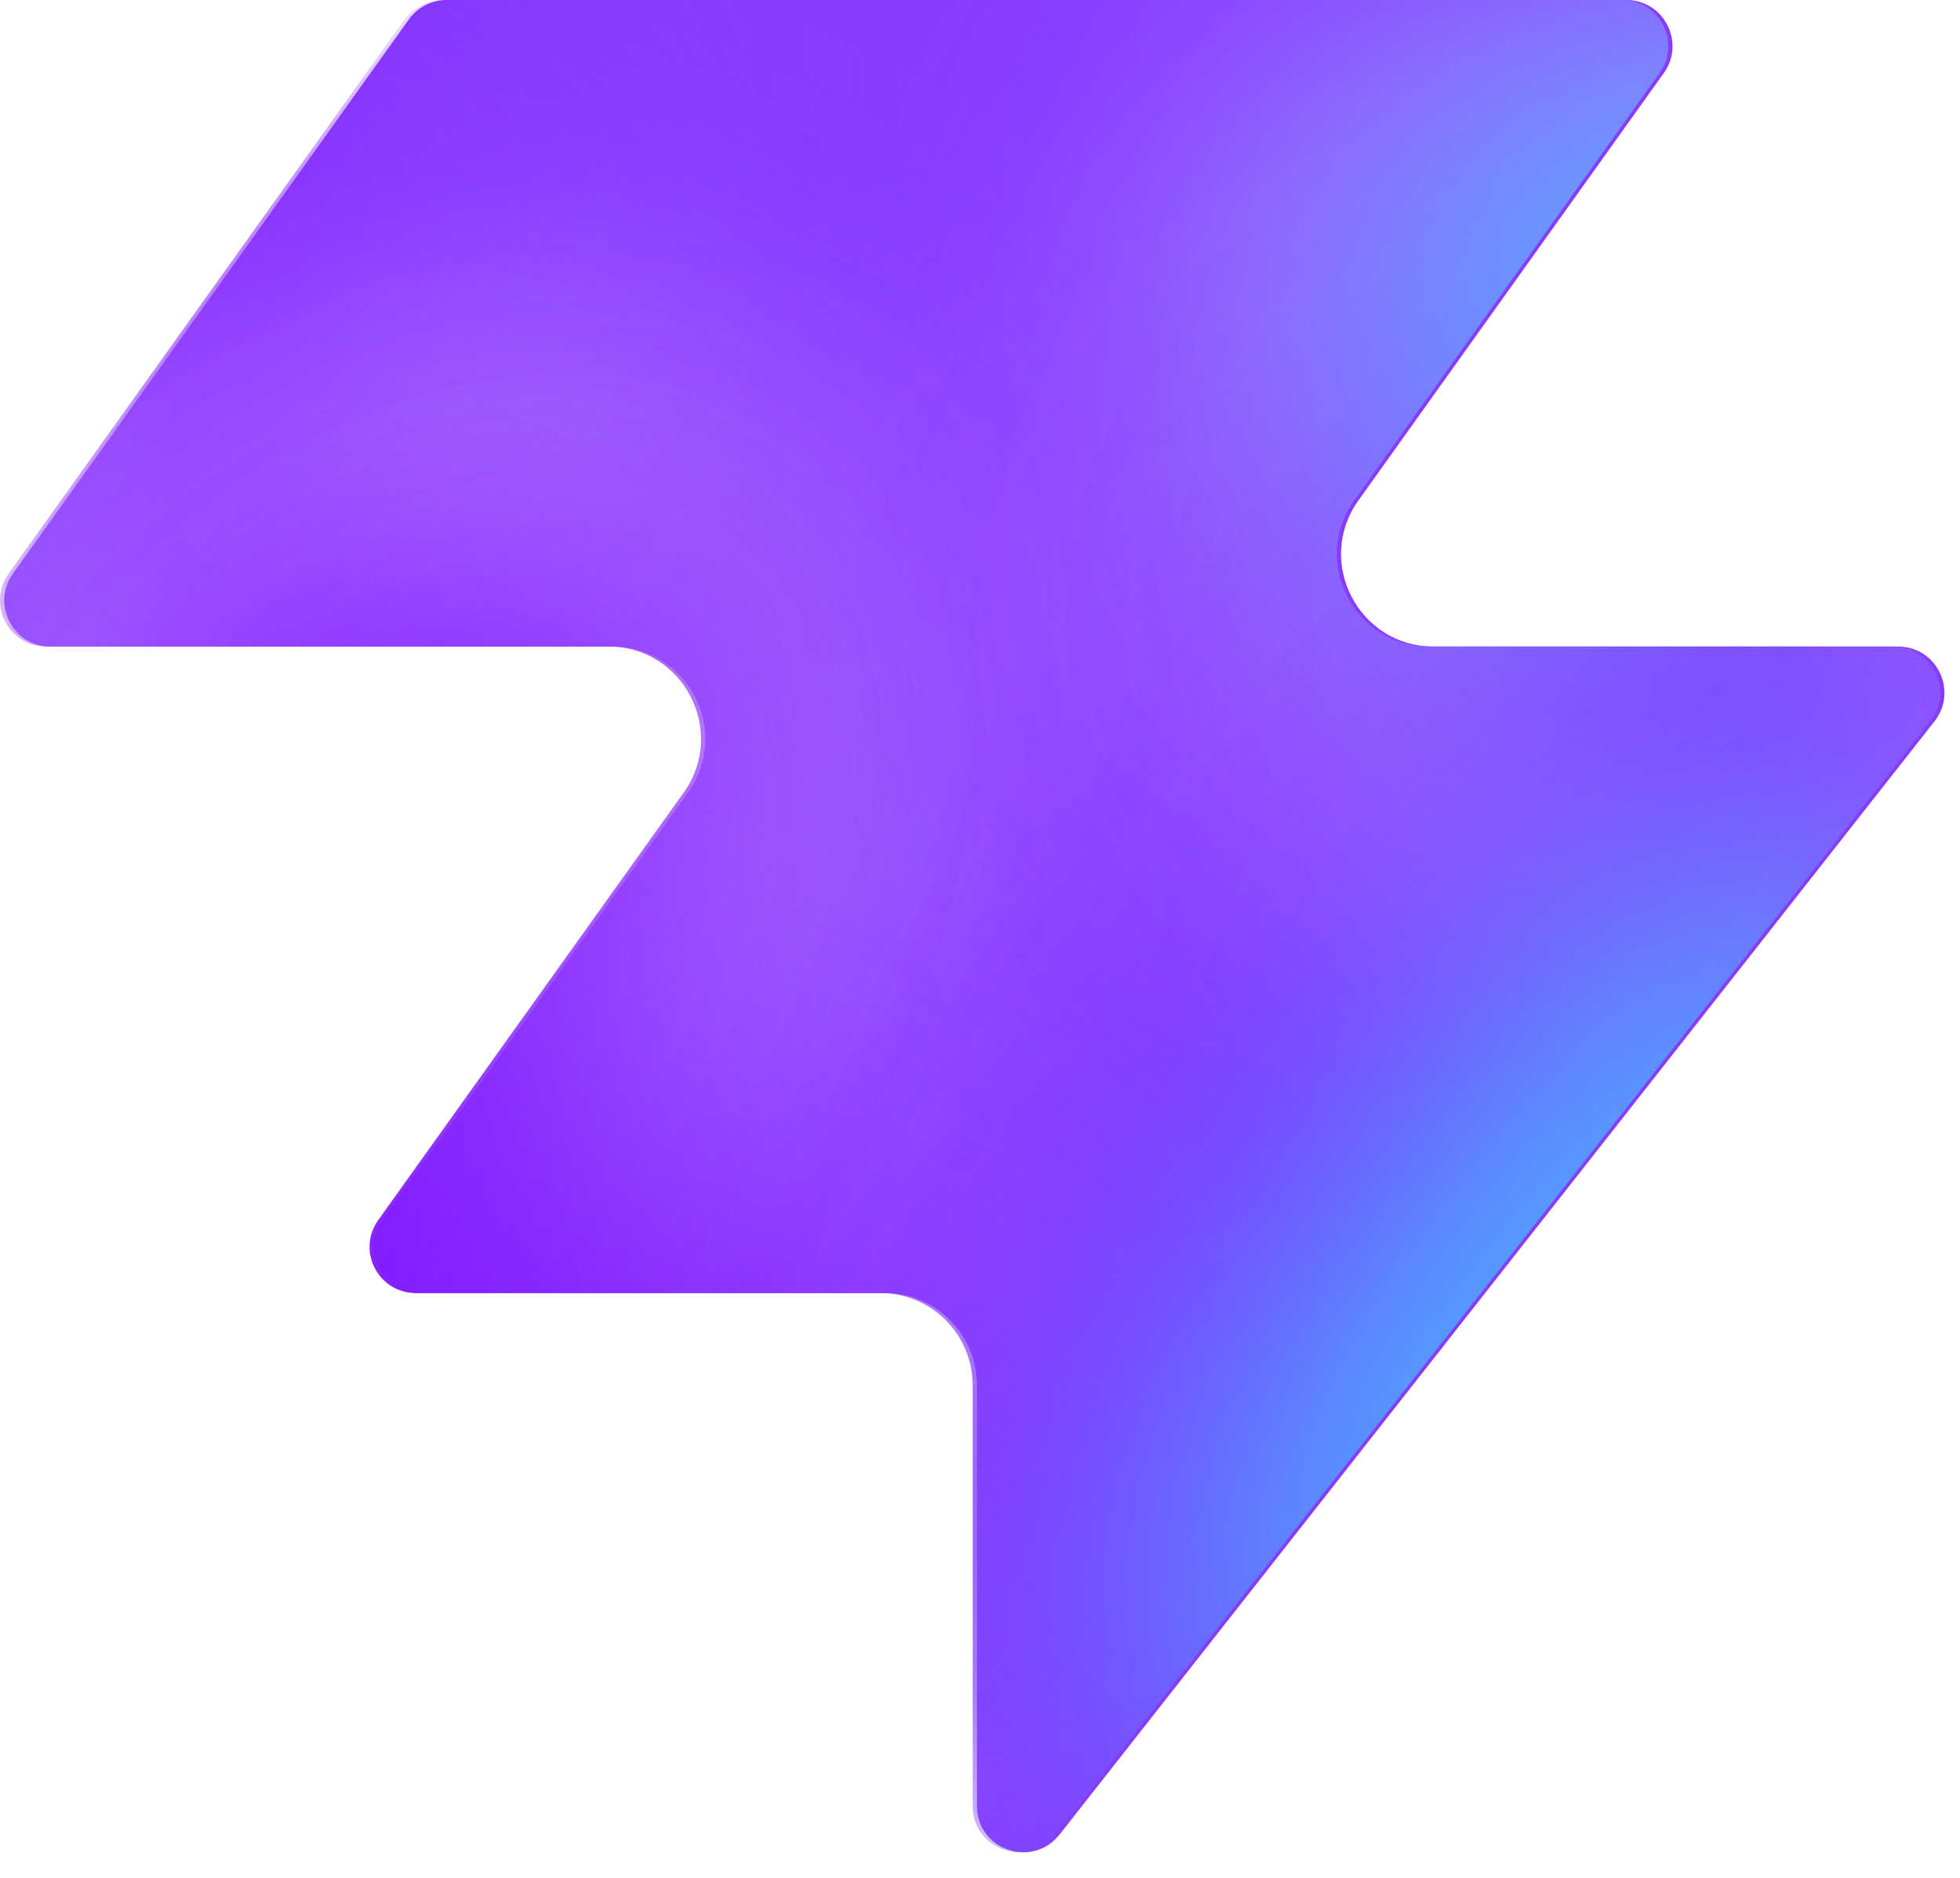
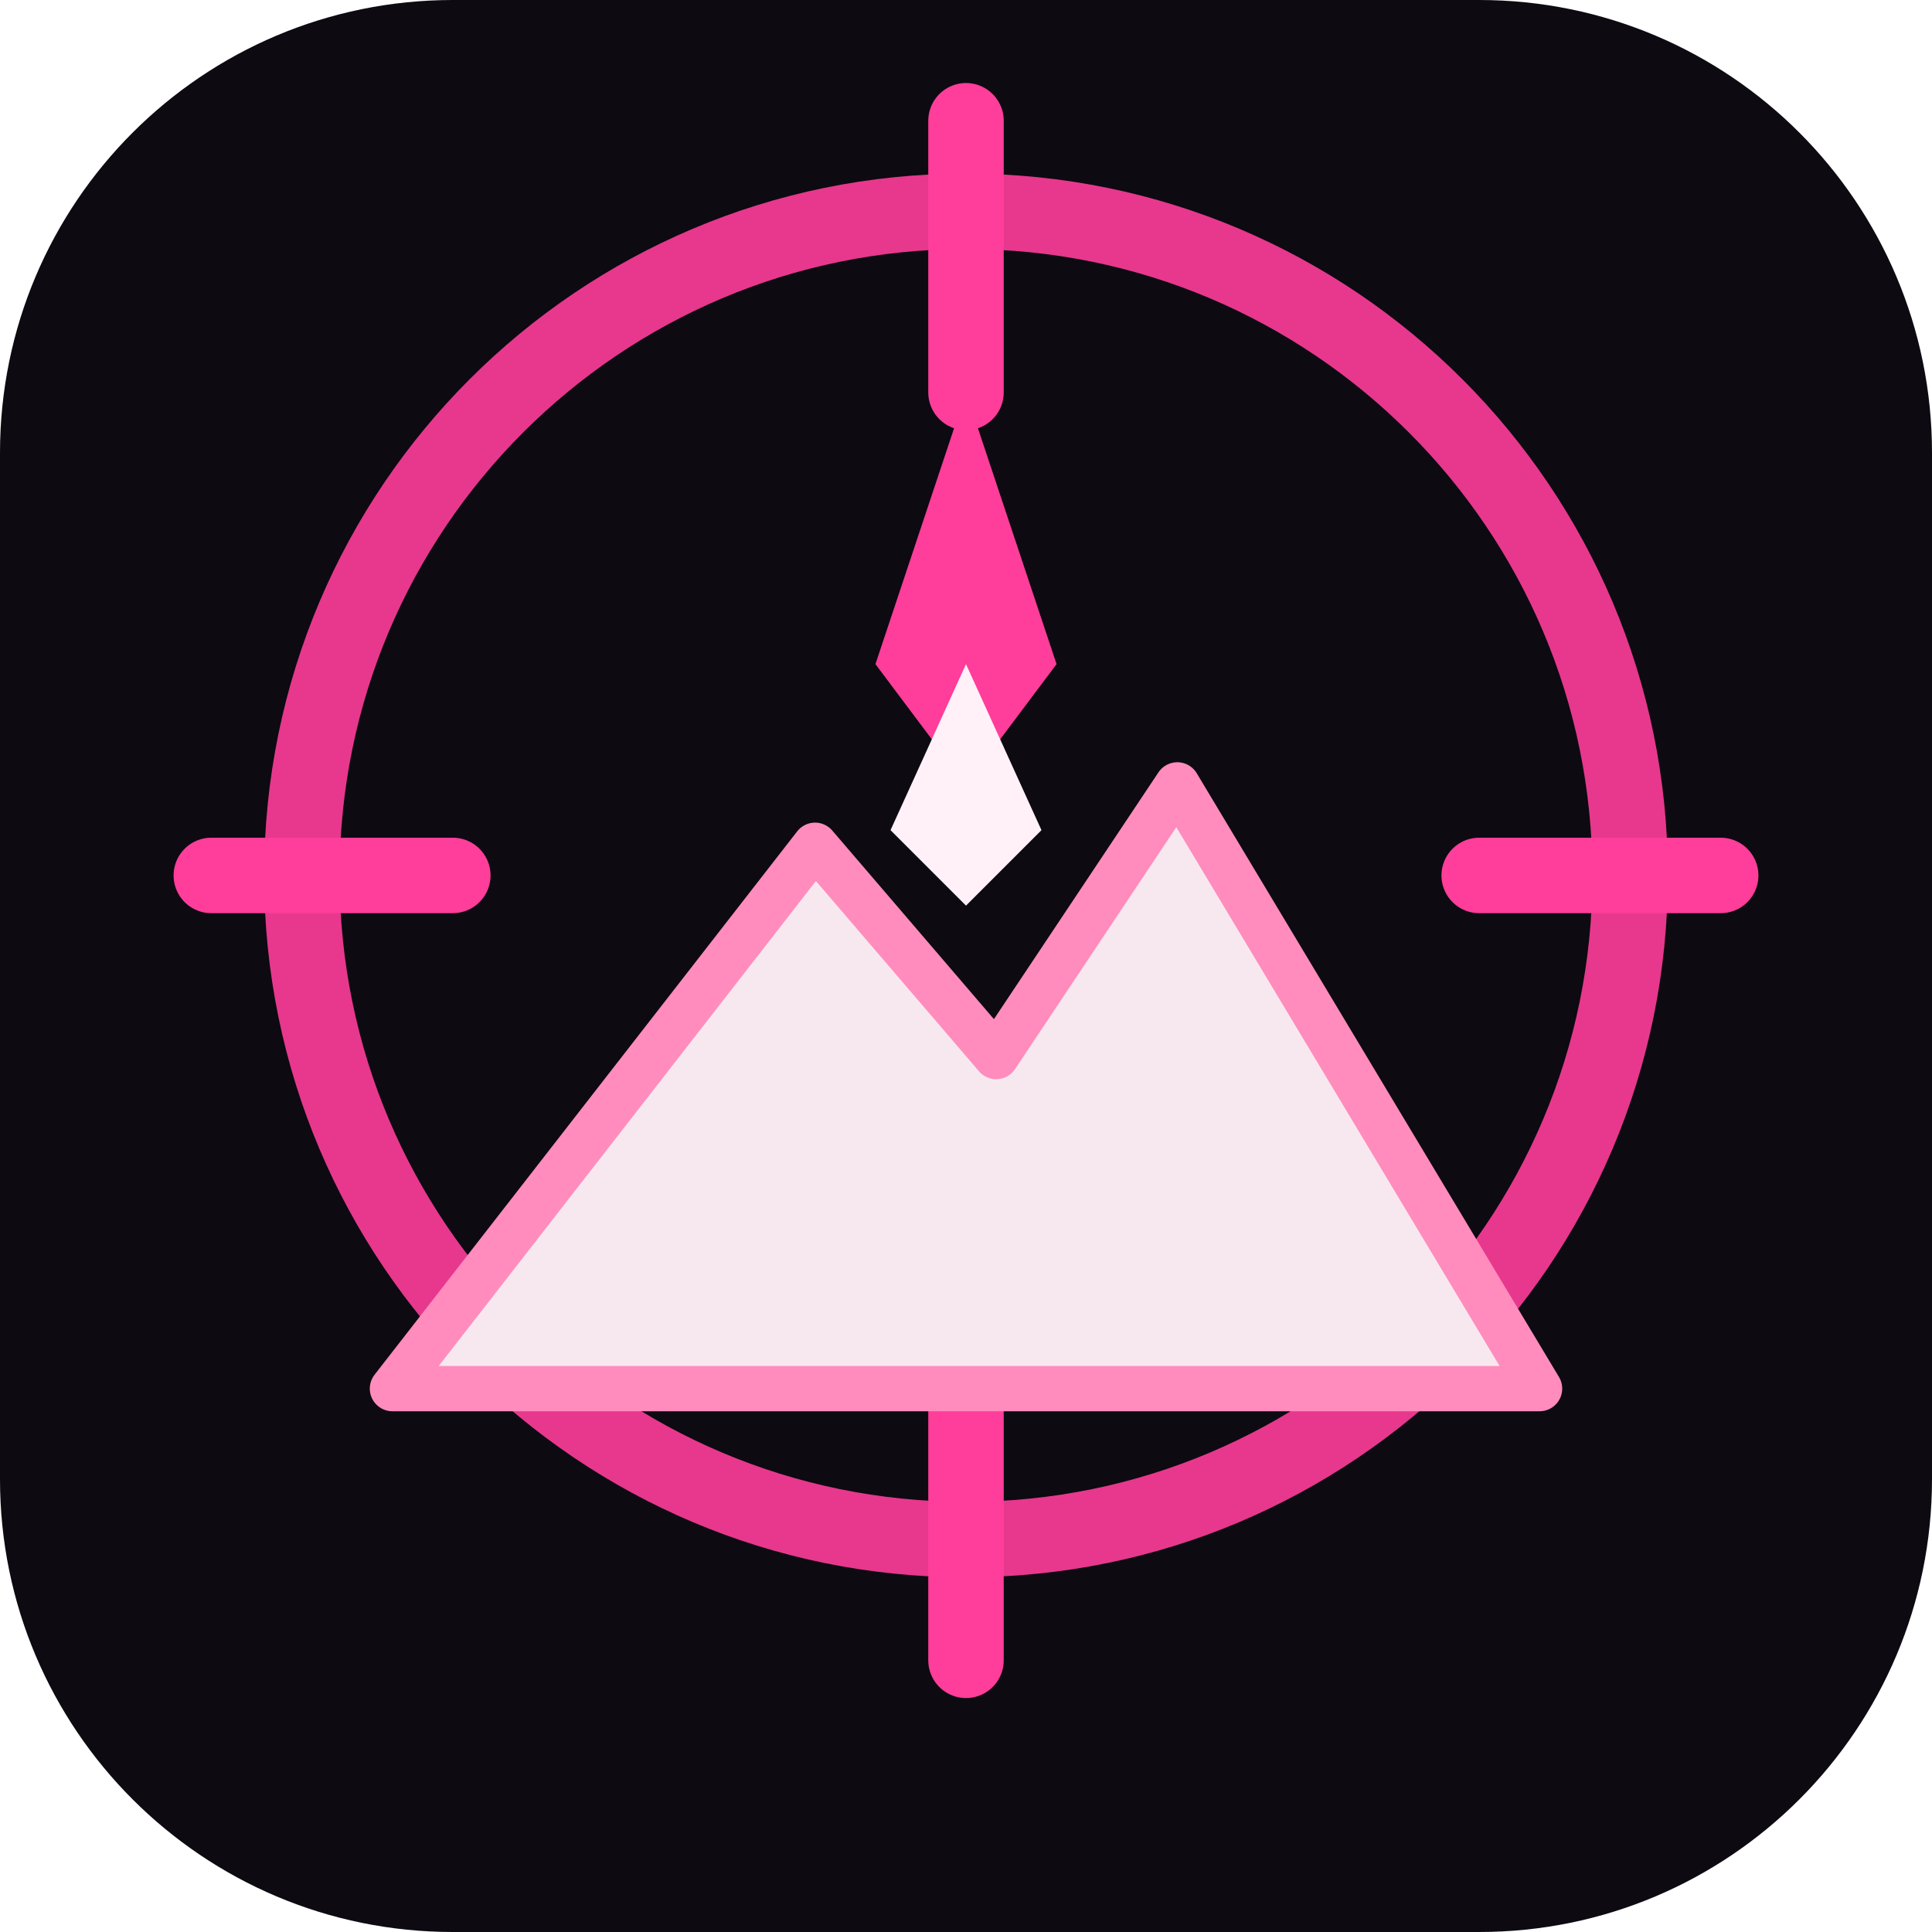
- <svg xmlns="http://www.w3.org/2000/svg" width="48" height="46" fill="none" viewBox="0 0 48 46">
-   <path fill="#863bff" d="M25.946 44.938c-.664.845-2.021.375-2.021-.698V33.937a2.26 2.26 0 0 0-2.262-2.262H10.287c-.92 0-1.456-1.04-.92-1.788l7.48-10.471c1.07-1.497 0-3.578-1.842-3.578H1.237c-.92 0-1.456-1.04-.92-1.788L10.013.474c.214-.297.556-.474.92-.474h28.894c.92 0 1.456 1.04.92 1.788l-7.48 10.471c-1.07 1.498 0 3.579 1.842 3.579h11.377c.943 0 1.473 1.088.89 1.83L25.947 44.94z" style="fill:#863bff;fill:color(display-p3 .525 .23 1);fill-opacity:1" />
-   <mask id="a" width="48" height="46" x="0" y="0" maskUnits="userSpaceOnUse" style="mask-type:alpha">
-     <path fill="#000" d="M25.842 44.938c-.664.844-2.021.375-2.021-.698V33.937a2.26 2.26 0 0 0-2.262-2.262H10.183c-.92 0-1.456-1.04-.92-1.788l7.48-10.471c1.07-1.498 0-3.579-1.842-3.579H1.133c-.92 0-1.456-1.04-.92-1.787L9.91.473c.214-.297.556-.474.92-.474h28.894c.92 0 1.456 1.04.92 1.788l-7.48 10.471c-1.07 1.498 0 3.578 1.842 3.578h11.377c.943 0 1.473 1.088.89 1.832L25.843 44.94z" style="fill:#000;fill-opacity:1" />
-   </mask>
-   <g mask="url(#a)">
-     <g filter="url(#b)">
-       <ellipse cx="5.508" cy="14.704" fill="#ede6ff" rx="5.508" ry="14.704" style="fill:#ede6ff;fill:color(display-p3 .927 .903 1);fill-opacity:1" transform="matrix(.00324 1 1 -.00324 -4.47 31.516)" />
-     </g>
-     <g filter="url(#c)">
-       <ellipse cx="10.399" cy="29.851" fill="#ede6ff" rx="10.399" ry="29.851" style="fill:#ede6ff;fill:color(display-p3 .927 .903 1);fill-opacity:1" transform="matrix(.00324 1 1 -.00324 -39.328 7.883)" />
-     </g>
-     <g filter="url(#d)">
-       <ellipse cx="5.508" cy="30.487" fill="#7e14ff" rx="5.508" ry="30.487" style="fill:#7e14ff;fill:color(display-p3 .492 .077 1);fill-opacity:1" transform="rotate(89.814 -25.913 -14.639)scale(1 -1)" />
-     </g>
-     <g filter="url(#e)">
-       <ellipse cx="5.508" cy="30.599" fill="#7e14ff" rx="5.508" ry="30.599" style="fill:#7e14ff;fill:color(display-p3 .492 .077 1);fill-opacity:1" transform="rotate(89.814 -32.644 -3.334)scale(1 -1)" />
-     </g>
-     <g filter="url(#f)">
-       <ellipse cx="5.508" cy="30.599" fill="#7e14ff" rx="5.508" ry="30.599" style="fill:#7e14ff;fill:color(display-p3 .492 .077 1);fill-opacity:1" transform="matrix(.00324 1 1 -.00324 -34.34 30.47)" />
-     </g>
-     <g filter="url(#g)">
-       <ellipse cx="14.072" cy="22.078" fill="#ede6ff" rx="14.072" ry="22.078" style="fill:#ede6ff;fill:color(display-p3 .927 .903 1);fill-opacity:1" transform="rotate(93.35 24.506 48.493)scale(-1 1)" />
-     </g>
-     <g filter="url(#h)">
-       <ellipse cx="3.47" cy="21.501" fill="#7e14ff" rx="3.47" ry="21.501" style="fill:#7e14ff;fill:color(display-p3 .492 .077 1);fill-opacity:1" transform="rotate(89.009 28.708 47.59)scale(-1 1)" />
-     </g>
-     <g filter="url(#i)">
-       <ellipse cx="3.47" cy="21.501" fill="#7e14ff" rx="3.47" ry="21.501" style="fill:#7e14ff;fill:color(display-p3 .492 .077 1);fill-opacity:1" transform="rotate(89.009 28.708 47.59)scale(-1 1)" />
-     </g>
-     <g filter="url(#j)">
-       <ellipse cx=".387" cy="8.972" fill="#7e14ff" rx="4.407" ry="29.108" style="fill:#7e14ff;fill:color(display-p3 .492 .077 1);fill-opacity:1" transform="rotate(39.51 .387 8.972)" />
-     </g>
-     <g filter="url(#k)">
-       <ellipse cx="47.523" cy="-6.092" fill="#7e14ff" rx="4.407" ry="29.108" style="fill:#7e14ff;fill:color(display-p3 .492 .077 1);fill-opacity:1" transform="rotate(37.892 47.523 -6.092)" />
-     </g>
-     <g filter="url(#l)">
-       <ellipse cx="41.412" cy="6.333" fill="#47bfff" rx="5.971" ry="9.665" style="fill:#47bfff;fill:color(display-p3 .28 .748 1);fill-opacity:1" transform="rotate(37.892 41.412 6.333)" />
-     </g>
-     <g filter="url(#m)">
-       <ellipse cx="-1.879" cy="38.332" fill="#7e14ff" rx="4.407" ry="29.108" style="fill:#7e14ff;fill:color(display-p3 .492 .077 1);fill-opacity:1" transform="rotate(37.892 -1.88 38.332)" />
-     </g>
-     <g filter="url(#n)">
-       <ellipse cx="-1.879" cy="38.332" fill="#7e14ff" rx="4.407" ry="29.108" style="fill:#7e14ff;fill:color(display-p3 .492 .077 1);fill-opacity:1" transform="rotate(37.892 -1.88 38.332)" />
-     </g>
-     <g filter="url(#o)">
-       <ellipse cx="35.651" cy="29.907" fill="#7e14ff" rx="4.407" ry="29.108" style="fill:#7e14ff;fill:color(display-p3 .492 .077 1);fill-opacity:1" transform="rotate(37.892 35.651 29.907)" />
-     </g>
-     <g filter="url(#p)">
-       <ellipse cx="38.418" cy="32.4" fill="#47bfff" rx="5.971" ry="15.297" style="fill:#47bfff;fill:color(display-p3 .28 .748 1);fill-opacity:1" transform="rotate(37.892 38.418 32.4)" />
-     </g>
-   </g>
-   <defs>
-     <filter id="b" width="60.045" height="41.654" x="-19.77" y="16.149" color-interpolation-filters="sRGB" filterUnits="userSpaceOnUse">
-       <feFlood flood-opacity="0" result="BackgroundImageFix" />
-       <feBlend in="SourceGraphic" in2="BackgroundImageFix" result="shape" />
-       <feGaussianBlur result="effect1_foregroundBlur_2002_17158" stdDeviation="7.659" />
-     </filter>
-     <filter id="c" width="90.34" height="51.437" x="-54.613" y="-7.533" color-interpolation-filters="sRGB" filterUnits="userSpaceOnUse">
-       <feFlood flood-opacity="0" result="BackgroundImageFix" />
-       <feBlend in="SourceGraphic" in2="BackgroundImageFix" result="shape" />
-       <feGaussianBlur result="effect1_foregroundBlur_2002_17158" stdDeviation="7.659" />
-     </filter>
-     <filter id="d" width="79.355" height="29.4" x="-49.64" y="2.03" color-interpolation-filters="sRGB" filterUnits="userSpaceOnUse">
-       <feFlood flood-opacity="0" result="BackgroundImageFix" />
-       <feBlend in="SourceGraphic" in2="BackgroundImageFix" result="shape" />
-       <feGaussianBlur result="effect1_foregroundBlur_2002_17158" stdDeviation="4.596" />
-     </filter>
-     <filter id="e" width="79.579" height="29.4" x="-45.045" y="20.029" color-interpolation-filters="sRGB" filterUnits="userSpaceOnUse">
-       <feFlood flood-opacity="0" result="BackgroundImageFix" />
-       <feBlend in="SourceGraphic" in2="BackgroundImageFix" result="shape" />
-       <feGaussianBlur result="effect1_foregroundBlur_2002_17158" stdDeviation="4.596" />
-     </filter>
-     <filter id="f" width="79.579" height="29.4" x="-43.513" y="21.178" color-interpolation-filters="sRGB" filterUnits="userSpaceOnUse">
-       <feFlood flood-opacity="0" result="BackgroundImageFix" />
-       <feBlend in="SourceGraphic" in2="BackgroundImageFix" result="shape" />
-       <feGaussianBlur result="effect1_foregroundBlur_2002_17158" stdDeviation="4.596" />
-     </filter>
-     <filter id="g" width="74.749" height="58.852" x="15.756" y="-17.901" color-interpolation-filters="sRGB" filterUnits="userSpaceOnUse">
-       <feFlood flood-opacity="0" result="BackgroundImageFix" />
-       <feBlend in="SourceGraphic" in2="BackgroundImageFix" result="shape" />
-       <feGaussianBlur result="effect1_foregroundBlur_2002_17158" stdDeviation="7.659" />
-     </filter>
-     <filter id="h" width="61.377" height="25.362" x="23.548" y="2.284" color-interpolation-filters="sRGB" filterUnits="userSpaceOnUse">
-       <feFlood flood-opacity="0" result="BackgroundImageFix" />
-       <feBlend in="SourceGraphic" in2="BackgroundImageFix" result="shape" />
-       <feGaussianBlur result="effect1_foregroundBlur_2002_17158" stdDeviation="4.596" />
-     </filter>
-     <filter id="i" width="61.377" height="25.362" x="23.548" y="2.284" color-interpolation-filters="sRGB" filterUnits="userSpaceOnUse">
-       <feFlood flood-opacity="0" result="BackgroundImageFix" />
-       <feBlend in="SourceGraphic" in2="BackgroundImageFix" result="shape" />
-       <feGaussianBlur result="effect1_foregroundBlur_2002_17158" stdDeviation="4.596" />
-     </filter>
-     <filter id="j" width="56.045" height="63.649" x="-27.636" y="-22.853" color-interpolation-filters="sRGB" filterUnits="userSpaceOnUse">
-       <feFlood flood-opacity="0" result="BackgroundImageFix" />
-       <feBlend in="SourceGraphic" in2="BackgroundImageFix" result="shape" />
-       <feGaussianBlur result="effect1_foregroundBlur_2002_17158" stdDeviation="4.596" />
-     </filter>
-     <filter id="k" width="54.814" height="64.646" x="20.116" y="-38.415" color-interpolation-filters="sRGB" filterUnits="userSpaceOnUse">
-       <feFlood flood-opacity="0" result="BackgroundImageFix" />
-       <feBlend in="SourceGraphic" in2="BackgroundImageFix" result="shape" />
-       <feGaussianBlur result="effect1_foregroundBlur_2002_17158" stdDeviation="4.596" />
-     </filter>
-     <filter id="l" width="33.541" height="35.313" x="24.641" y="-11.323" color-interpolation-filters="sRGB" filterUnits="userSpaceOnUse">
-       <feFlood flood-opacity="0" result="BackgroundImageFix" />
-       <feBlend in="SourceGraphic" in2="BackgroundImageFix" result="shape" />
-       <feGaussianBlur result="effect1_foregroundBlur_2002_17158" stdDeviation="4.596" />
-     </filter>
-     <filter id="m" width="54.814" height="64.646" x="-29.286" y="6.009" color-interpolation-filters="sRGB" filterUnits="userSpaceOnUse">
-       <feFlood flood-opacity="0" result="BackgroundImageFix" />
-       <feBlend in="SourceGraphic" in2="BackgroundImageFix" result="shape" />
-       <feGaussianBlur result="effect1_foregroundBlur_2002_17158" stdDeviation="4.596" />
-     </filter>
-     <filter id="n" width="54.814" height="64.646" x="-29.286" y="6.009" color-interpolation-filters="sRGB" filterUnits="userSpaceOnUse">
-       <feFlood flood-opacity="0" result="BackgroundImageFix" />
-       <feBlend in="SourceGraphic" in2="BackgroundImageFix" result="shape" />
-       <feGaussianBlur result="effect1_foregroundBlur_2002_17158" stdDeviation="4.596" />
-     </filter>
-     <filter id="o" width="54.814" height="64.646" x="8.244" y="-2.416" color-interpolation-filters="sRGB" filterUnits="userSpaceOnUse">
-       <feFlood flood-opacity="0" result="BackgroundImageFix" />
-       <feBlend in="SourceGraphic" in2="BackgroundImageFix" result="shape" />
-       <feGaussianBlur result="effect1_foregroundBlur_2002_17158" stdDeviation="4.596" />
-     </filter>
-     <filter id="p" width="39.409" height="43.623" x="18.713" y="10.588" color-interpolation-filters="sRGB" filterUnits="userSpaceOnUse">
-       <feFlood flood-opacity="0" result="BackgroundImageFix" />
-       <feBlend in="SourceGraphic" in2="BackgroundImageFix" result="shape" />
-       <feGaussianBlur result="effect1_foregroundBlur_2002_17158" stdDeviation="4.596" />
-     </filter>
-   </defs>
+ <svg xmlns="http://www.w3.org/2000/svg" viewBox="0 0 64 64">
+   <rect width="64" height="64" rx="15" fill="#0d0a11" />
+   <circle cx="32" cy="29" r="22" fill="none" stroke="#ff3d9a" stroke-width="2.5" opacity=".9" />
+   <path d="M32 4v9M32 45v10M7 29h8M49 29h8" stroke="#ff3d9a" stroke-width="2.5" stroke-linecap="round" />
+   <path d="M13 46 27 28l6 7 6-9 12 20H13Z" fill="#f7e8ef" stroke="#ff8cbd" stroke-width="1.5" stroke-linejoin="round" />
+   <path d="m32 13 3 9-3 4-3-4 3-9Z" fill="#ff3d9a" />
+   <path d="m32 22 2.5 5.5L32 30l-2.5-2.5L32 22Z" fill="#fff1f7" />
</svg>
